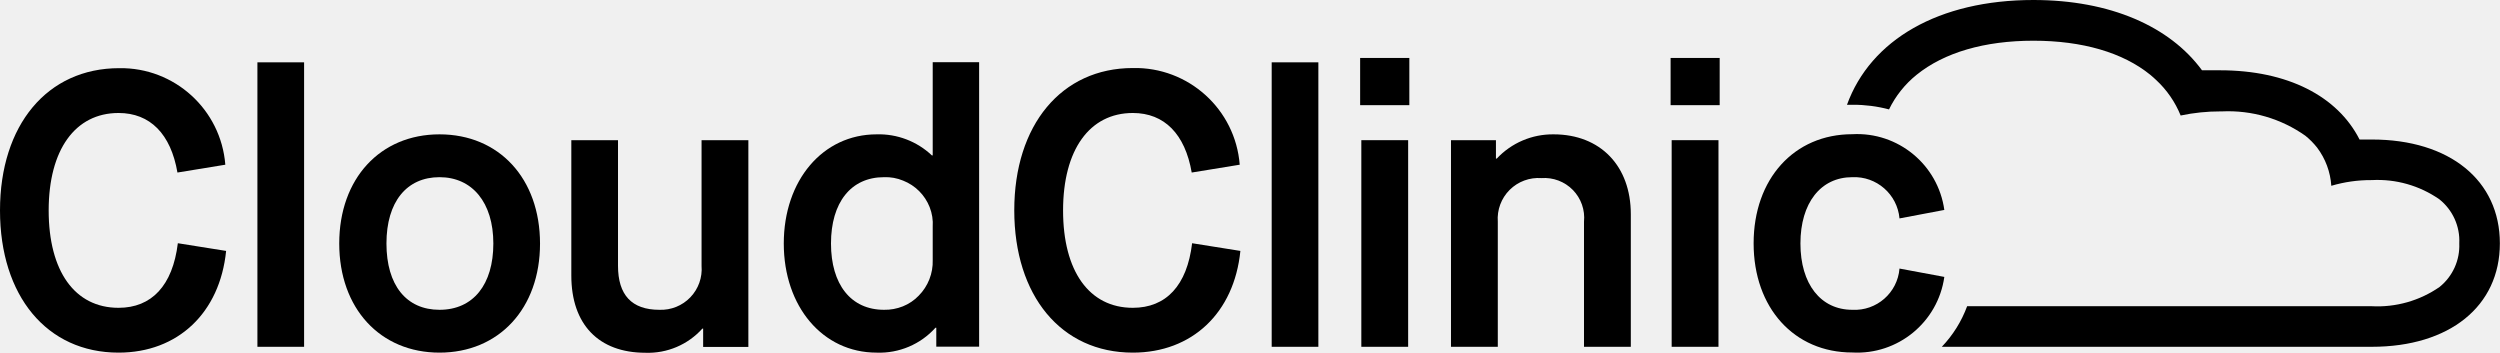
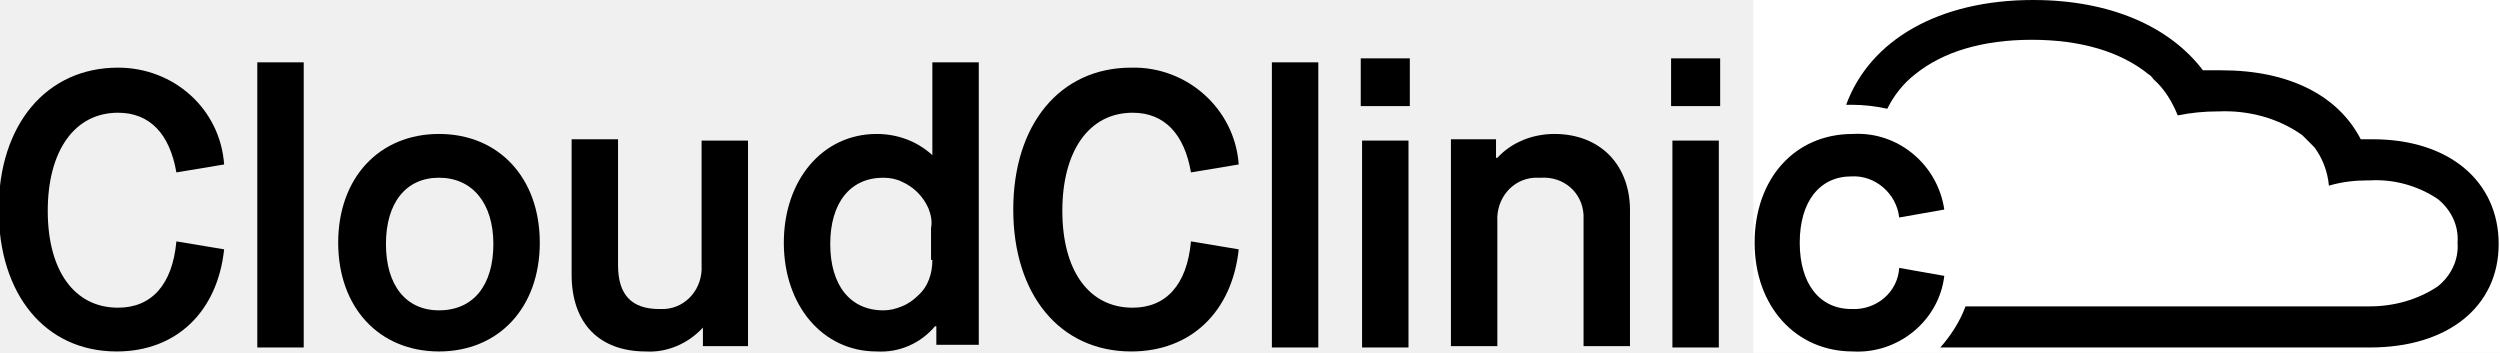
- <svg xmlns="http://www.w3.org/2000/svg" viewBox="0 0 188.51 26.6">
-   <defs />
+ <svg xmlns="http://www.w3.org/2000/svg" version="1.1" id="Layer_1" x="0px" y="0px" viewBox="0 0 188.5 26.6" style="enable-background:new 0 0 188.5 26.6;" xml:space="preserve">
+   <style type="text/css">
+ 	.st0{fill:#FFFFFF;}
+ </style>
  <g id="CloudClini">
-     <path class="cls-1" d="M9.61,23.43c-3.3,0-5.27-2.76-5.27-7.34s2-7.35,5.27-7.35c2.38,0,3.94,1.58,4.44,4.49l3.61-.59a7.9,7.9,0,0,0-8-7.28C4.23,5.36.67,9.65.67,16.09S4.2,26.81,9.61,26.81c4.47,0,7.64-3,8.11-7.67l-3.64-.58C13.69,21.76,12.1,23.43,9.61,23.43Z" transform="translate(-0.67 -0.22)" />
-     <path class="cls-1" d="M23.6,4.92H20.08V26.37H23.6Z" transform="translate(-0.67 -0.22)" />
-     <path class="cls-1" d="M33.81,10.35c-4.47,0-7.56,3.33-7.56,8.23s3.09,8.23,7.56,8.23,7.58-3.32,7.58-8.22S38.31,10.35,33.81,10.35Zm0,13.23c-2.5,0-4-1.85-4-5s1.53-5,4-5,4.06,1.91,4.06,5-1.51,5-4.06,5Z" transform="translate(-0.67 -0.22)" />
-     <path class="cls-1" d="M53.57,20.26a3.07,3.07,0,0,1-3.18,3.32c-2.09,0-3.12-1.12-3.12-3.32V10.79H43.75V21c0,3.68,2.06,5.82,5.59,5.82A5.51,5.51,0,0,0,53.63,25h.06v1.38H57.1V10.79H53.57Z" transform="translate(-0.67 -0.22)" />
-     <path class="cls-1" d="M71,11.94h-.06a5.82,5.82,0,0,0-4.17-1.59c-4.06,0-7,3.47-7,8.23s2.94,8.23,7,8.23a5.68,5.68,0,0,0,4.44-1.88h.06v1.43H74.5V4.91H71Zm0,7.88a3.65,3.65,0,0,1-1.06,2.7,3.42,3.42,0,0,1-1.19.8,3.65,3.65,0,0,1-1.42.26c-2.5,0-4-1.91-4-5s1.5-5,4-5a3.41,3.41,0,0,1,1.44.26,3.54,3.54,0,0,1,2,2A3.41,3.41,0,0,1,71,17.32Z" transform="translate(-0.67 -0.22)" />
-     <path class="cls-1" d="M86.09,23.43c-3.29,0-5.26-2.76-5.26-7.34s2-7.35,5.26-7.35c2.38,0,3.94,1.59,4.44,4.49l3.62-.59a7.91,7.91,0,0,0-8.06-7.29c-5.38,0-8.94,4.29-8.94,10.73s3.53,10.73,8.94,10.73c4.47,0,7.64-3,8.11-7.67l-3.64-.58C90.18,21.76,88.59,23.43,86.09,23.43Z" transform="translate(-0.67 -0.22)" />
-     <path class="cls-1" d="M100.08,4.92H96.56V26.37h3.52Z" transform="translate(-0.67 -0.22)" />
-     <path class="cls-1" d="M106.94,4.59h-3.71V8.15h3.71Z" transform="translate(-0.67 -0.22)" />
-     <path class="cls-1" d="M106.85,10.79h-3.53V26.37h3.53Z" transform="translate(-0.67 -0.22)" />
-     <path class="cls-1" d="M117.82,10.35a5.78,5.78,0,0,0-4.29,1.83h-.06V10.79h-3.39V26.37h3.53V16.94a3.07,3.07,0,0,1,3.29-3.29,3,3,0,0,1,3.21,3.29v9.43h3.53v-10C123.64,12.74,121.35,10.35,117.82,10.35Z" transform="translate(-0.67 -0.22)" />
-     <path class="cls-1" d="M130.34,4.59h-3.7V8.15h3.7Z" transform="translate(-0.67 -0.22)" />
-     <path class="cls-1" d="M130.25,10.79h-3.53V26.37h3.53Z" transform="translate(-0.67 -0.22)" />
+     <path d="M8.9,23.2c-3.3,0-5.3-2.8-5.3-7.3s2-7.4,5.3-7.4c2.4,0,3.9,1.6,4.4,4.5l3.6-0.6c-0.3-4.2-3.8-7.3-8-7.3   c-5.4,0-9,4.3-9,10.7s3.5,10.7,8.9,10.7c4.5,0,7.6-3,8.1-7.7l-3.6-0.6C13,21.5,11.4,23.2,8.9,23.2z" />
+     <path d="M22.9,4.7h-3.5v21.5h3.5V4.7z" />
+     <path d="M33.1,10.1c-4.5,0-7.6,3.3-7.6,8.2s3.1,8.2,7.6,8.2s7.6-3.3,7.6-8.2S37.6,10.1,33.1,10.1z M33.1,23.4c-2.5,0-4-1.9-4-5   s1.5-5,4-5c2.5,0,4.1,1.9,4.1,5S35.7,23.4,33.1,23.4z" />
+     <path d="M52.9,20c0.1,1.7-1.1,3.2-2.8,3.3c-0.1,0-0.2,0-0.4,0c-2.1,0-3.1-1.1-3.1-3.3v-9.5h-3.5v10.2c0,3.7,2.1,5.8,5.6,5.8   c1.6,0.1,3.2-0.6,4.3-1.8H53v1.4h3.4V10.6h-3.5V20z" />
+     <path d="M70.3,11.7L70.3,11.7c-1.2-1.1-2.7-1.6-4.2-1.6c-4.1,0-7,3.5-7,8.2s2.9,8.2,7,8.2c1.7,0.1,3.3-0.6,4.4-1.9h0.1v1.4h3.2V4.7   h-3.5V11.7z M70.3,19.6c0,1-0.3,2-1.1,2.7c-0.3,0.3-0.7,0.6-1.2,0.8c-0.5,0.2-0.9,0.3-1.4,0.3c-2.5,0-4-1.9-4-5s1.5-5,4-5   c0.5,0,1,0.1,1.4,0.3c0.9,0.4,1.6,1.1,2,2c0.2,0.5,0.3,1,0.2,1.5V19.6z" />
+     <path d="M85.4,23.2c-3.3,0-5.3-2.8-5.3-7.3s2-7.4,5.3-7.4c2.4,0,3.9,1.6,4.4,4.5l3.6-0.6c-0.3-4.2-3.9-7.4-8.1-7.3   c-5.4,0-8.9,4.3-8.9,10.7s3.5,10.7,8.9,10.7c4.5,0,7.6-3,8.1-7.7l-3.6-0.6C89.5,21.5,87.9,23.2,85.4,23.2z" />
+     <path d="M99.4,4.7h-3.5v21.5h3.5L99.4,4.7z" />
+     <path d="M106.3,4.4h-3.7v3.6h3.7V4.4z" />
+     <path d="M106.2,10.6h-3.5v15.6h3.5V10.6z" />
+     <path d="M117.2,10.1c-1.6,0-3.2,0.6-4.3,1.8h-0.1v-1.4h-3.4v15.6h3.5v-9.4c-0.1-1.7,1.1-3.2,2.8-3.3c0.2,0,0.3,0,0.5,0   c1.7-0.1,3.1,1.1,3.2,2.8c0,0.2,0,0.3,0,0.5v9.4h3.5v-10C123,12.5,120.7,10.1,117.2,10.1z" />
+     <path d="M129.7,4.4H126v3.6h3.7V4.4z" />
+     <path d="M129.6,10.6h-3.5v15.6h3.5V10.6z" />
  </g>
  <g id="Cloud">
-     <path class="cls-1" d="M179.52,10.74l-.93,0c-1.66-3.27-5.43-5.22-10.52-5.22-.47,0-.92,0-1.36,0C164.28,2.21,159.79.22,154,.22c-7.14,0-12.28,3-14.06,7.9h.44a10.49,10.49,0,0,1,2.73.35,7.64,7.64,0,0,1,2.08-2.61c2.08-1.68,5.12-2.57,8.81-2.57s6.74.89,8.81,2.57c.16.13.3.26.45.4a7.48,7.48,0,0,1,1.84,2.67,14.44,14.44,0,0,1,3-.31h.12a10.08,10.08,0,0,1,6.29,1.84,5.7,5.7,0,0,1,.88.89,5.37,5.37,0,0,1,1.07,2.88,10.44,10.44,0,0,1,3-.43h.05a8.16,8.16,0,0,1,5.1,1.45,4,4,0,0,1,1.5,3.32,4,4,0,0,1-1.49,3.29,8.22,8.22,0,0,1-5.11,1.45H149a8.87,8.87,0,0,1-1.91,3.06h32.42c5.87,0,9.66-3.06,9.66-7.8S185.39,10.74,179.52,10.74Z" transform="translate(-0.67 -0.22)" />
-     <path class="cls-1" d="M143.9,20.47a3.39,3.39,0,0,1-3.56,3.11c-2.38,0-3.91-1.94-3.91-5s1.53-5,3.91-5a3.42,3.42,0,0,1,3.56,3.11l3.38-.64a6.64,6.64,0,0,0-6.94-5.71c-4.38,0-7.44,3.36-7.44,8.23s3.06,8.23,7.44,8.23a6.64,6.64,0,0,0,6.94-5.7Z" transform="translate(-0.67 -0.22)" />
+     <rect x="132.2" class="st0" width="56.3" height="26.6" />
+     <path d="M178.9,10.5h-0.9c-1.7-3.3-5.4-5.2-10.5-5.2c-0.5,0-0.9,0-1.4,0C163.6,2,159.1,0,153.3,0c-7.1,0-12.3,3-14.1,7.9h0.4   c0.9,0,1.8,0.1,2.7,0.3c0.5-1,1.2-1.9,2.1-2.6c2.1-1.7,5.1-2.6,8.8-2.6s6.7,0.9,8.8,2.6c0.2,0.1,0.3,0.3,0.4,0.4   c0.8,0.7,1.4,1.7,1.8,2.7c1-0.2,2-0.3,3-0.3h0.1c2.2-0.1,4.5,0.5,6.3,1.8c0.3,0.3,0.6,0.6,0.9,0.9c0.6,0.8,1,1.8,1.1,2.9   c1-0.3,2-0.4,3-0.4h0.1c1.8-0.1,3.6,0.4,5.1,1.4c1,0.8,1.6,2,1.5,3.3c0.1,1.3-0.5,2.5-1.5,3.3c-1.5,1-3.3,1.5-5.1,1.5h-30.5   c-0.4,1.1-1.1,2.2-1.9,3.1h32.4c5.9,0,9.7-3.1,9.7-7.8S184.7,10.5,178.9,10.5z" />
+     <path d="M143.2,20.2c-0.1,1.8-1.7,3.2-3.6,3.1c-2.4,0-3.9-1.9-3.9-5s1.5-5,3.9-5c1.8-0.1,3.4,1.3,3.6,3.1l3.4-0.6   c-0.5-3.4-3.5-5.9-6.9-5.7c-4.4,0-7.4,3.4-7.4,8.2s3.1,8.2,7.4,8.2c3.4,0.2,6.5-2.3,6.9-5.7L143.2,20.2z" />
  </g>
</svg>
